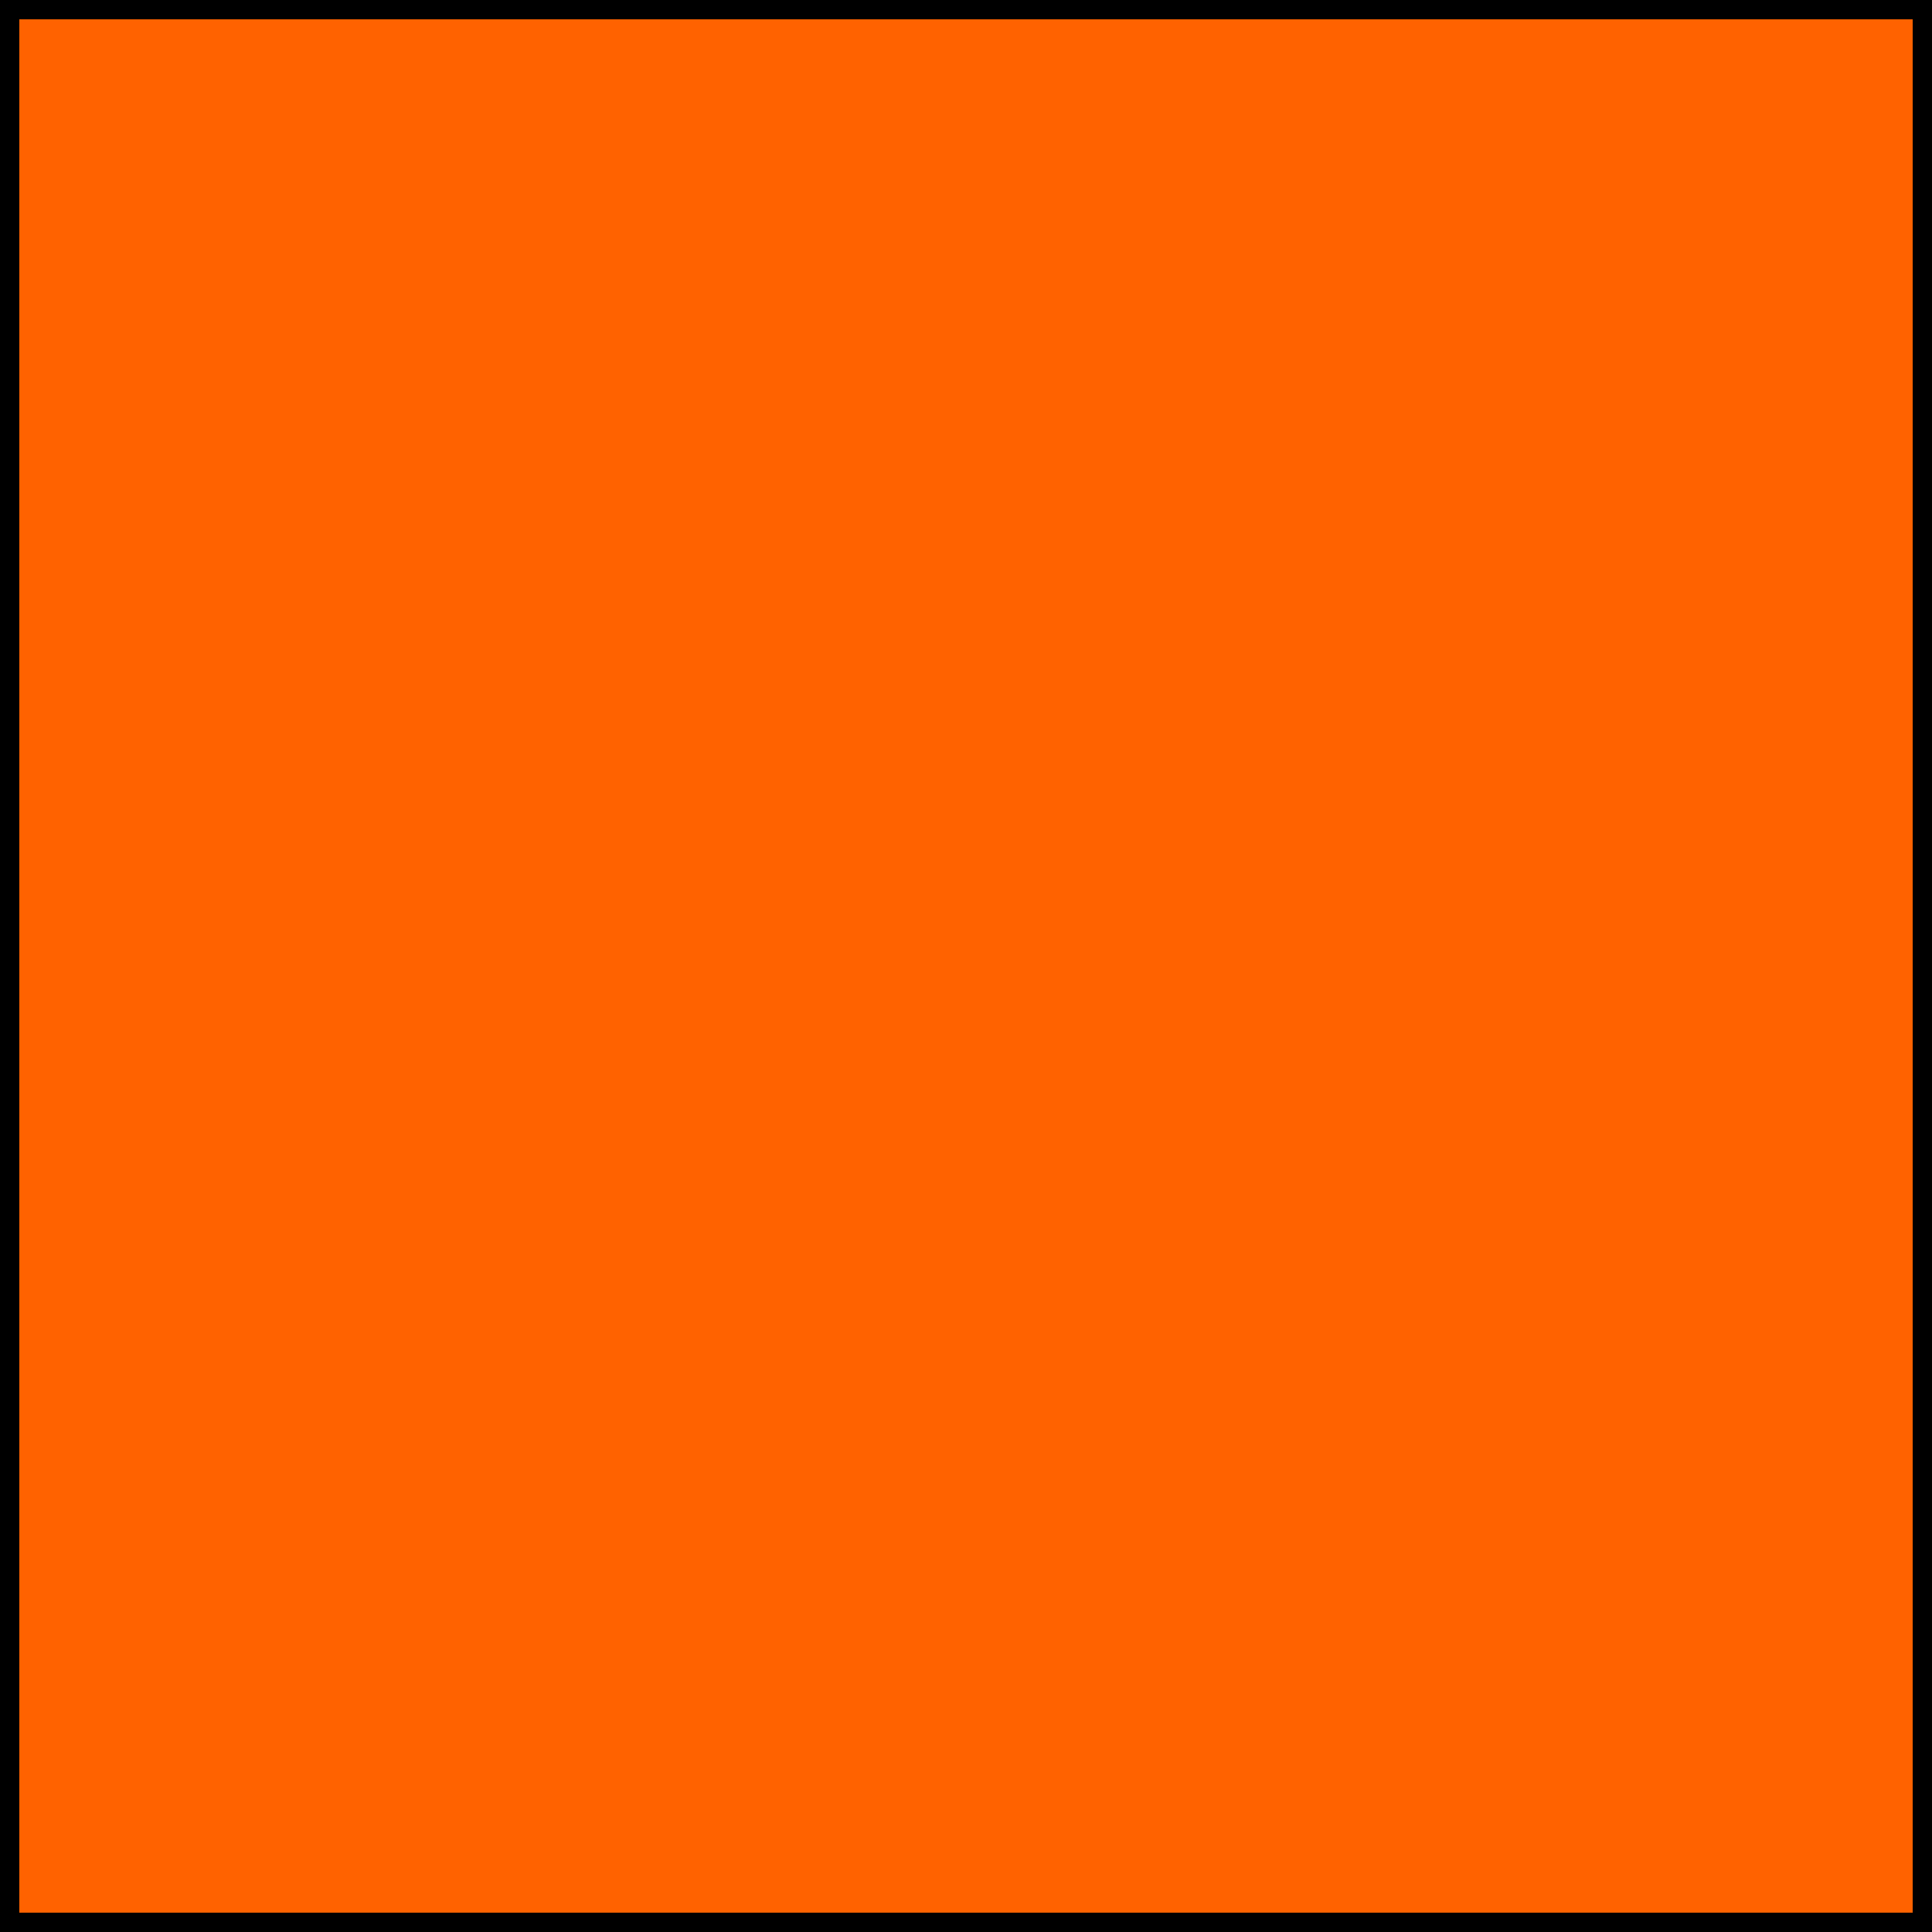
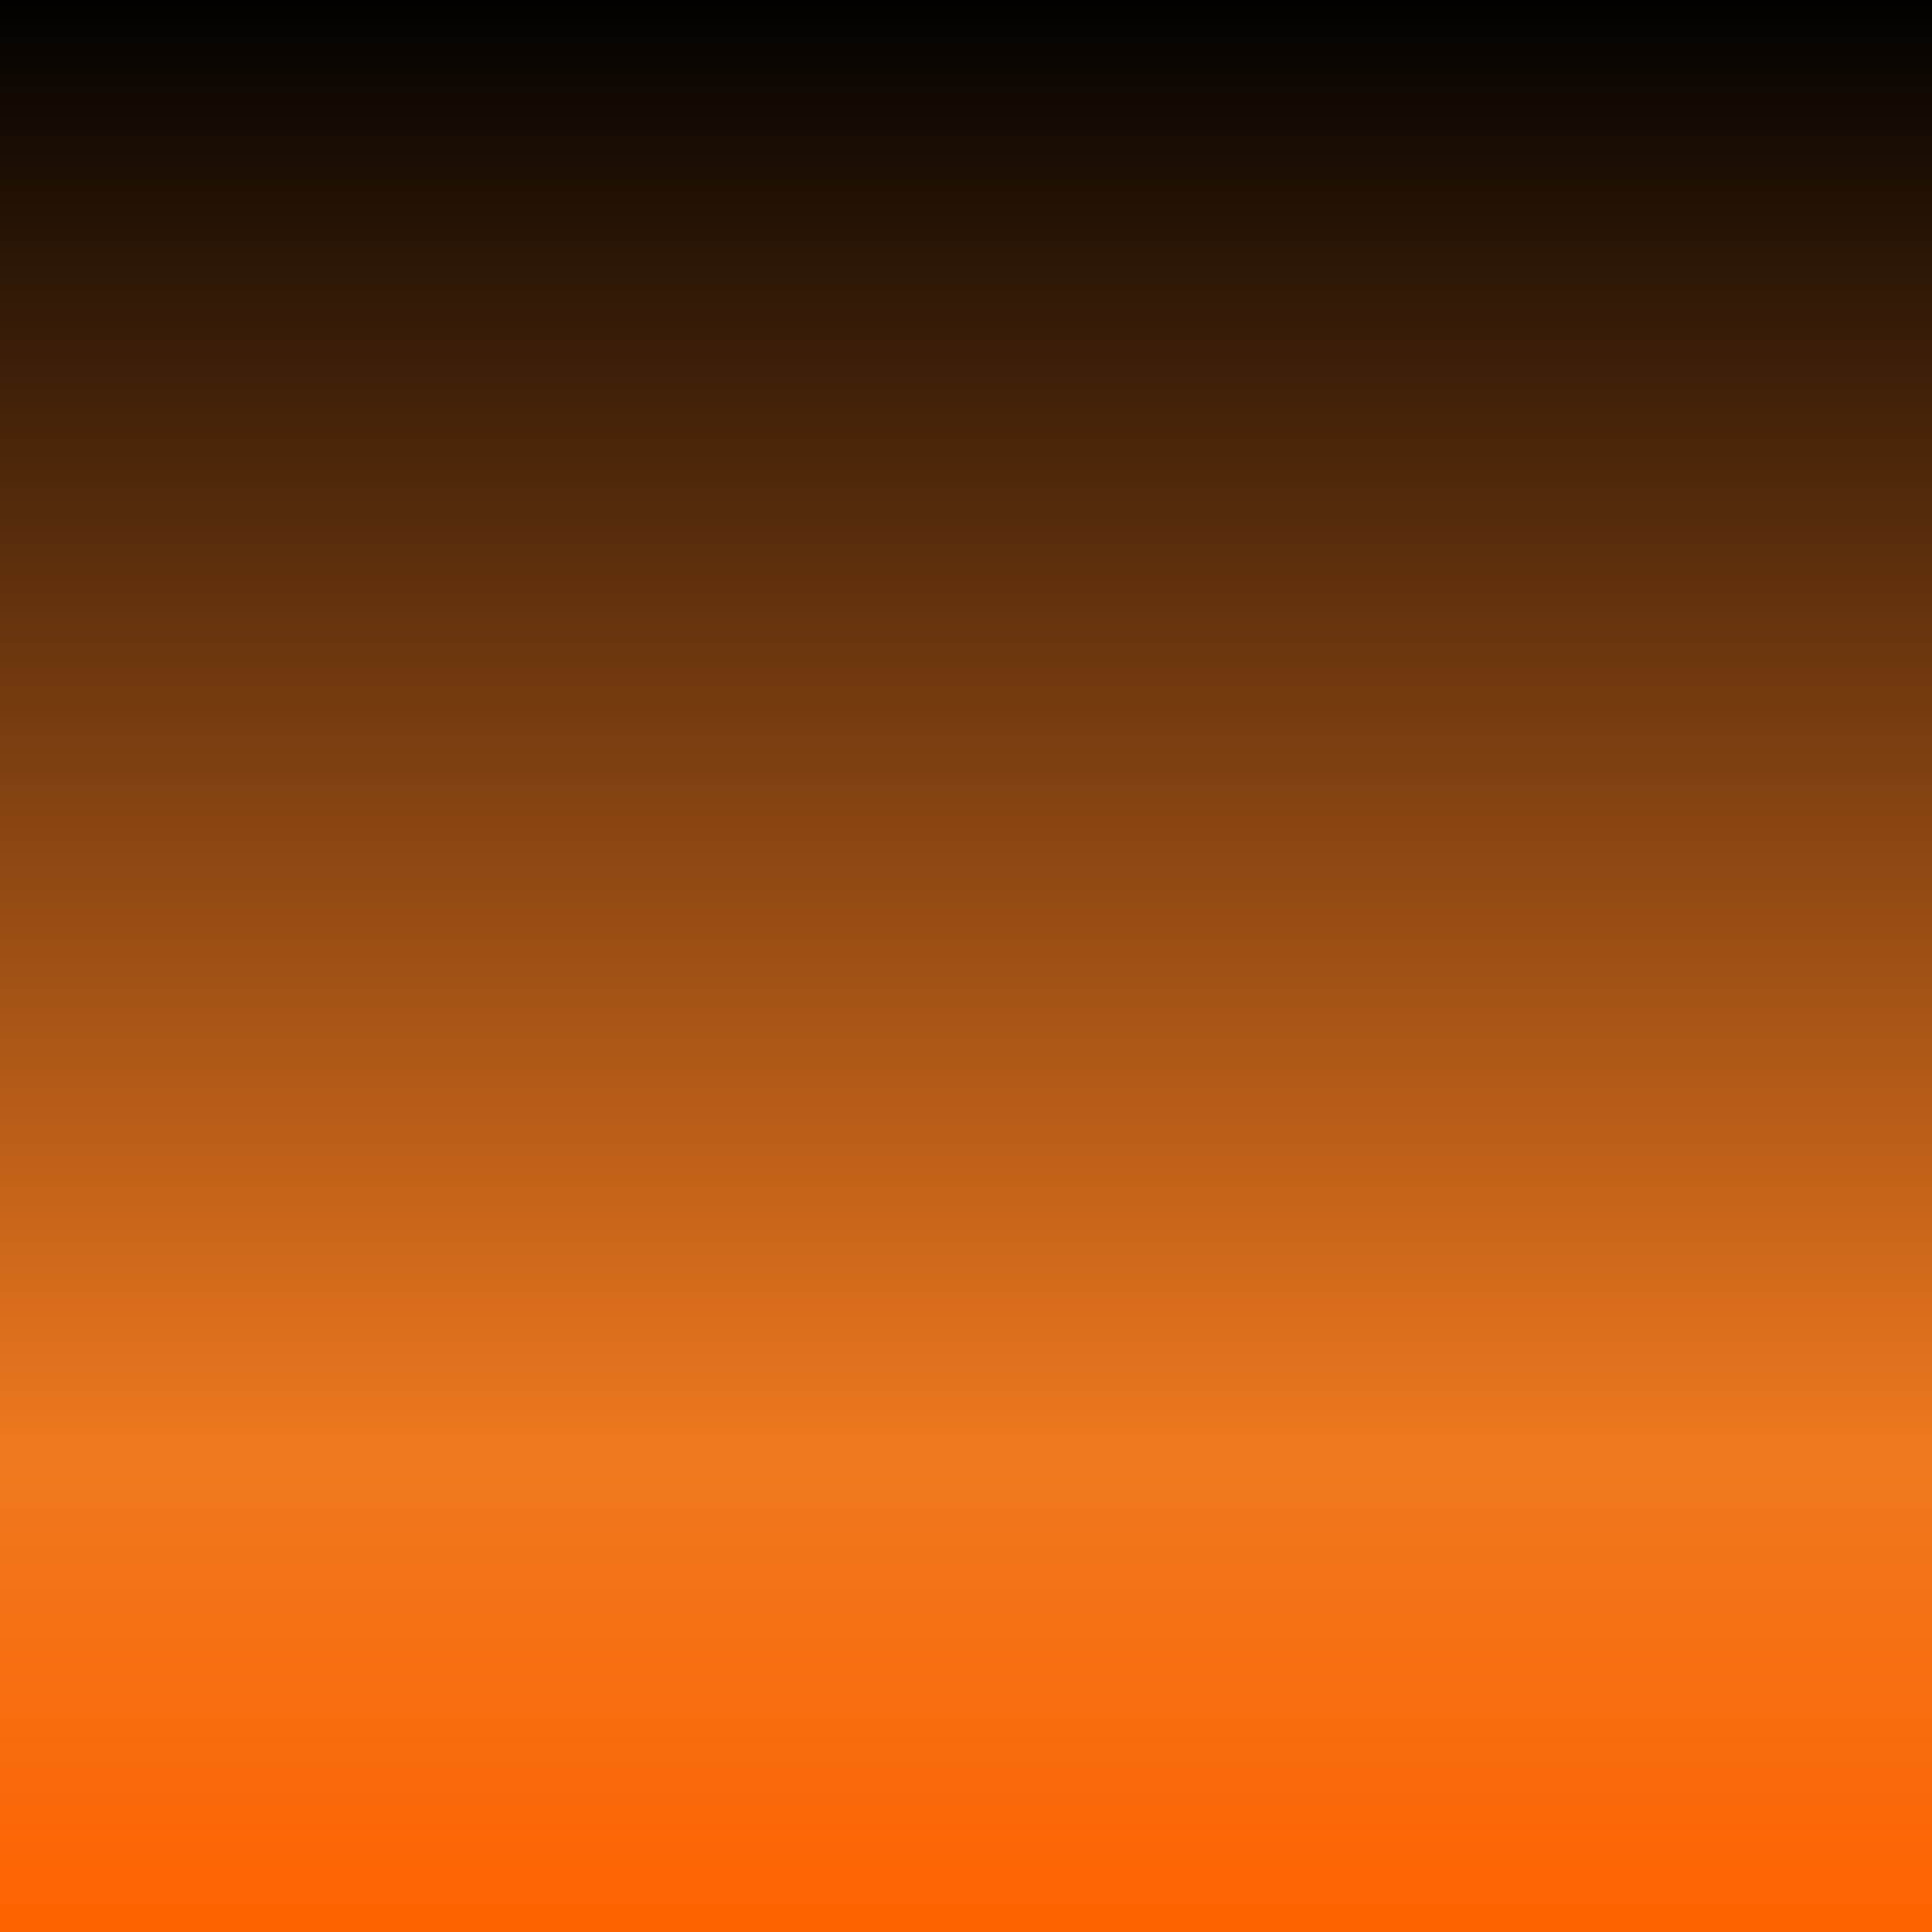
<svg xmlns="http://www.w3.org/2000/svg" id="logo" viewBox="0 0 500 500" fill="#742200">
  <defs>
-     <radialGradient id="grad" cx="50%" cy="50%" r="50%">
+     <linearGradient id="grad" x1="0%" y1="0%" x2="0%" y2="100%">
      <stop offset="0%" stop-color="#000000" />
-       <stop offset="100%" stop-color="#ff6200" />
-     </radialGradient>
+       <stop offset="75%" stop-color="#ef791f" />
+       <stop offset="175%" stop-color="#ff6200" />
+     </linearGradient>
  </defs>
-   <rect x="0" y="0" height="500" width="500" fill="#ff6200" stroke="#000" stroke-width="10" />
+   <rect x="0" y="0" height="500" width="500" fill="url(#grad)" />
</svg>
